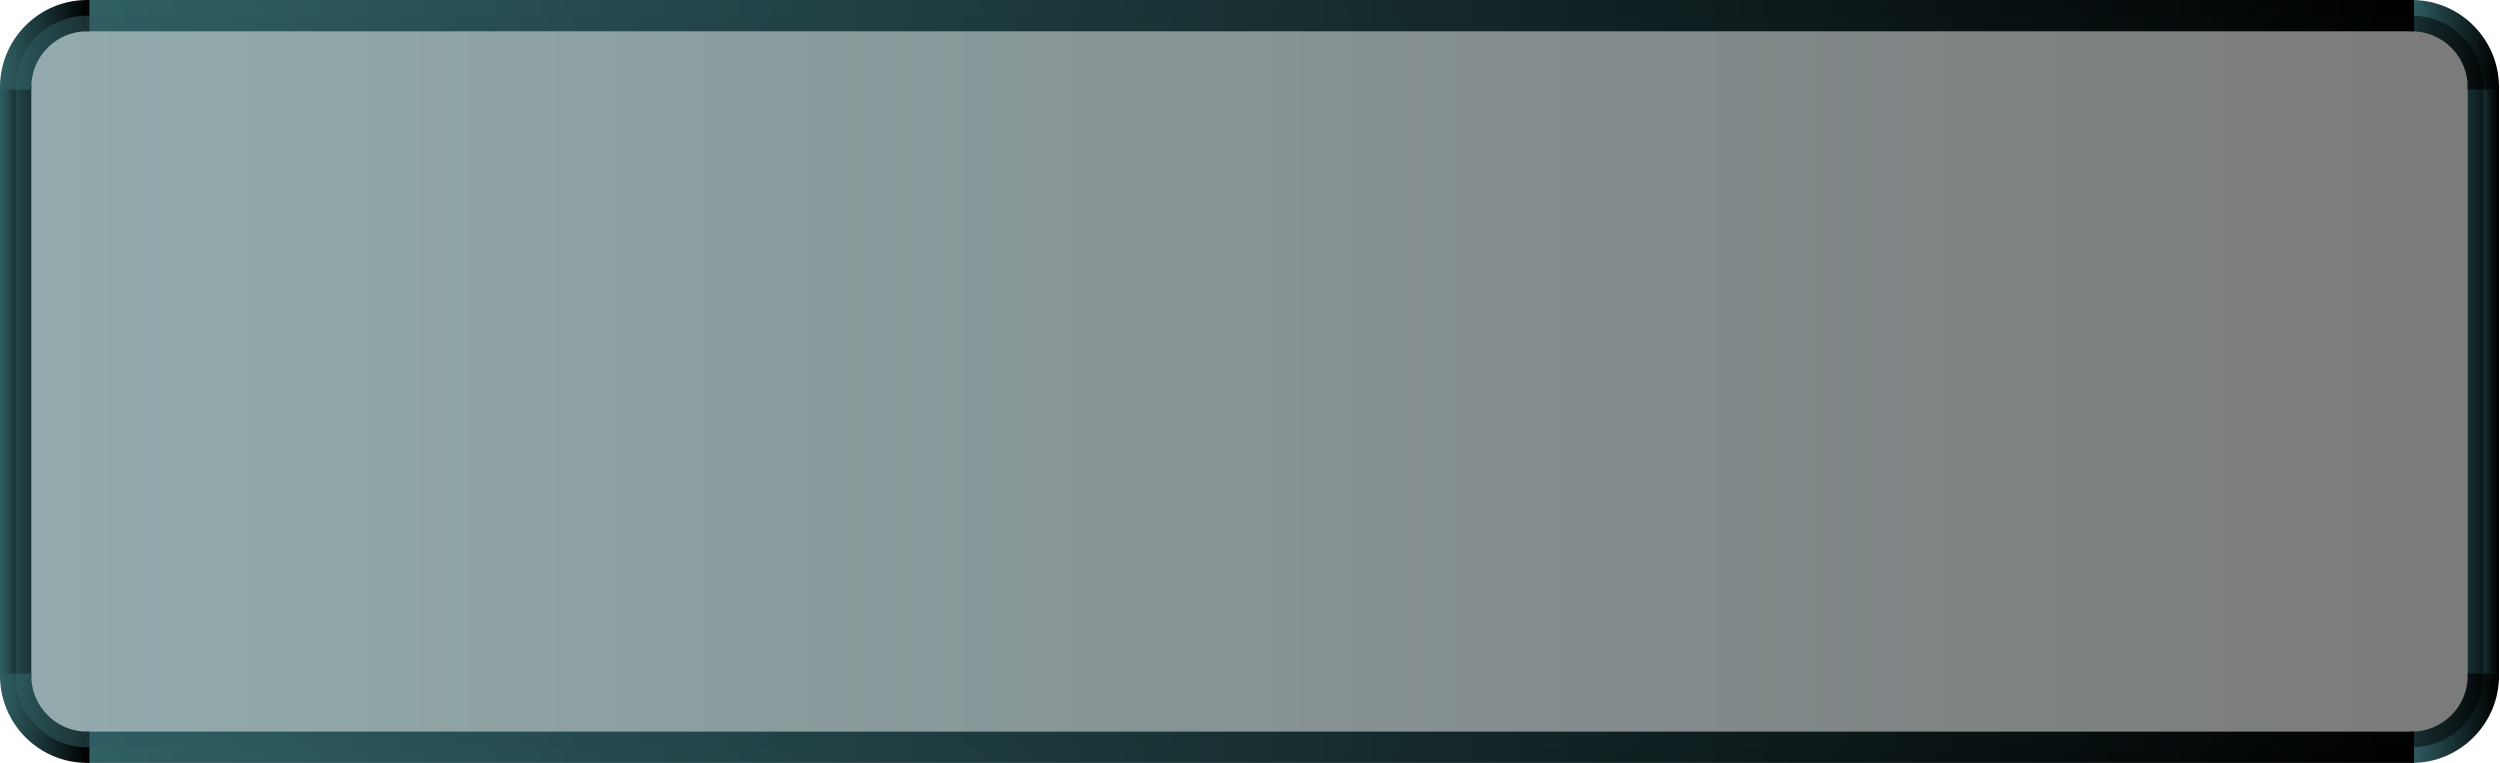
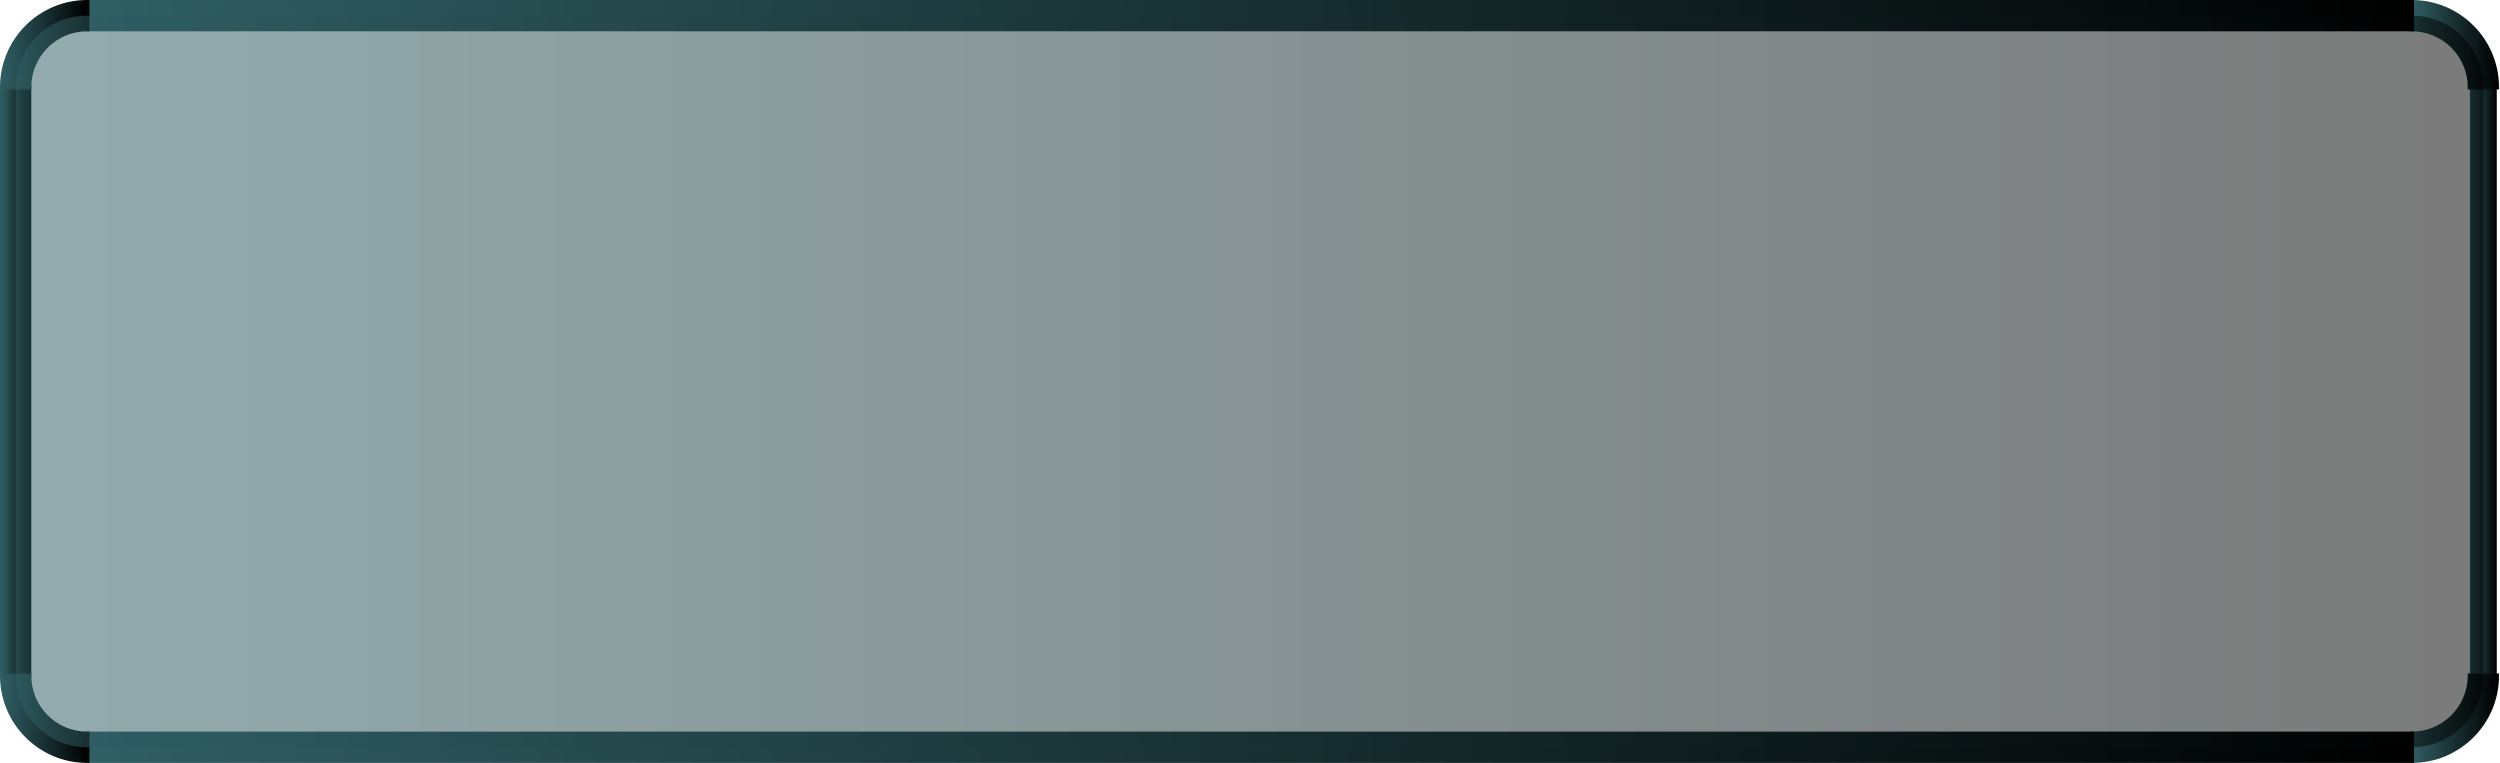
- <svg xmlns="http://www.w3.org/2000/svg" xmlns:xlink="http://www.w3.org/1999/xlink" id="Layer_1" data-name="Layer 1" viewBox="0 0 559 170.59">
+ <svg xmlns="http://www.w3.org/2000/svg" xmlns:xlink="http://www.w3.org/1999/xlink" data-name="Layer 1" viewBox="0 0 559 170.59">
  <defs>
-     <style>
-       .cls-1 {
-         fill: url(#New_Gradient_Swatch_1-7);
-         stroke: url(#New_Gradient_Swatch_1-8);
-       }
- 
-       .cls-1, .cls-2, .cls-3, .cls-4, .cls-5, .cls-6, .cls-7, .cls-8 {
-         stroke-miterlimit: 10;
-       }
- 
-       .cls-2 {
-         fill: url(#New_Gradient_Swatch_1-5);
-         stroke: url(#New_Gradient_Swatch_1-6);
-       }
- 
-       .cls-3 {
-         fill: url(#New_Gradient_Swatch_1-3);
-         stroke: url(#New_Gradient_Swatch_1-4);
-       }
- 
-       .cls-4 {
-         fill: url(#New_Gradient_Swatch_1-11);
-         stroke: url(#New_Gradient_Swatch_1-12);
-       }
- 
-       .cls-5 {
-         fill: url(#New_Gradient_Swatch_1-15);
-         stroke: url(#New_Gradient_Swatch_1-16);
-       }
- 
-       .cls-6 {
-         fill: url(#New_Gradient_Swatch_1-13);
-         stroke: url(#New_Gradient_Swatch_1-14);
-       }
- 
-       .cls-7 {
-         fill: url(#New_Gradient_Swatch_1);
-         stroke: url(#New_Gradient_Swatch_1-2);
-       }
- 
-       .cls-8 {
-         fill: url(#New_Gradient_Swatch_1-9);
-         stroke: url(#New_Gradient_Swatch_1-10);
-       }
- 
-       .cls-9 {
-         opacity: .52;
-       }
- 
-       .cls-10 {
-         fill: url(#New_Gradient_Swatch_1-17);
-       }
-     </style>
-     <linearGradient id="New_Gradient_Swatch_1" data-name="New Gradient Swatch 1" x1="552.5" y1="85.3" x2="558.5" y2="85.3" gradientUnits="userSpaceOnUse">
+     <linearGradient id="a" x1="552.5" x2="558.5" y1="85.3" y2="85.3" data-name="New Gradient Swatch 1" gradientUnits="userSpaceOnUse">
      <stop offset="0" stop-color="#305f64" />
-       <stop offset="1" stop-color="#000" />
+       <stop offset="1" />
    </linearGradient>
-     <linearGradient id="New_Gradient_Swatch_1-2" data-name="New Gradient Swatch 1" x1="552" x2="559" xlink:href="#New_Gradient_Swatch_1" />
-     <linearGradient id="New_Gradient_Swatch_1-3" data-name="New Gradient Swatch 1" x1="539.5" y1="160.59" y2="160.59" xlink:href="#New_Gradient_Swatch_1" />
-     <linearGradient id="New_Gradient_Swatch_1-4" data-name="New Gradient Swatch 1" x1="539" y1="160.59" x2="559" y2="160.59" xlink:href="#New_Gradient_Swatch_1" />
-     <linearGradient id="New_Gradient_Swatch_1-5" data-name="New Gradient Swatch 1" x1="539.5" y1="10" y2="10" xlink:href="#New_Gradient_Swatch_1" />
-     <linearGradient id="New_Gradient_Swatch_1-6" data-name="New Gradient Swatch 1" x1="539" y1="10" x2="559" y2="10" xlink:href="#New_Gradient_Swatch_1" />
-     <linearGradient id="New_Gradient_Swatch_1-7" data-name="New Gradient Swatch 1" x1="19.5" y1="3.5" x2="539.5" y2="3.5" xlink:href="#New_Gradient_Swatch_1" />
-     <linearGradient id="New_Gradient_Swatch_1-8" data-name="New Gradient Swatch 1" x1="19" y1="3.5" x2="540" y2="3.5" xlink:href="#New_Gradient_Swatch_1" />
-     <linearGradient id="New_Gradient_Swatch_1-9" data-name="New Gradient Swatch 1" x1="19.5" y1="167.09" x2="539.5" y2="167.09" xlink:href="#New_Gradient_Swatch_1" />
-     <linearGradient id="New_Gradient_Swatch_1-10" data-name="New Gradient Swatch 1" x1="19" y1="167.09" x2="540" y2="167.09" xlink:href="#New_Gradient_Swatch_1" />
-     <linearGradient id="New_Gradient_Swatch_1-11" data-name="New Gradient Swatch 1" x1=".5" x2="6.5" xlink:href="#New_Gradient_Swatch_1" />
-     <linearGradient id="New_Gradient_Swatch_1-12" data-name="New Gradient Swatch 1" x1="0" x2="7" xlink:href="#New_Gradient_Swatch_1" />
-     <linearGradient id="New_Gradient_Swatch_1-13" data-name="New Gradient Swatch 1" x1=".5" y1="160.59" x2="19.5" y2="160.59" xlink:href="#New_Gradient_Swatch_1" />
-     <linearGradient id="New_Gradient_Swatch_1-14" data-name="New Gradient Swatch 1" x1="0" y1="160.59" x2="20" y2="160.59" xlink:href="#New_Gradient_Swatch_1" />
-     <linearGradient id="New_Gradient_Swatch_1-15" data-name="New Gradient Swatch 1" x1=".5" y1="10" x2="19.5" y2="10" xlink:href="#New_Gradient_Swatch_1" />
-     <linearGradient id="New_Gradient_Swatch_1-16" data-name="New Gradient Swatch 1" x1="0" y1="10" x2="20" y2="10" xlink:href="#New_Gradient_Swatch_1" />
-     <linearGradient id="New_Gradient_Swatch_1-17" data-name="New Gradient Swatch 1" x1="3.5" y1="85.3" x2="555.5" y2="85.3" xlink:href="#New_Gradient_Swatch_1" />
+     <linearGradient xlink:href="#a" id="c" x1="539.5" y1="160.59" y2="160.59" data-name="New Gradient Swatch 1" />
+     <linearGradient xlink:href="#a" id="d" x1="539" x2="559" y1="160.59" y2="160.59" data-name="New Gradient Swatch 1" />
+     <linearGradient xlink:href="#a" id="e" x1="539.5" y1="10" y2="10" data-name="New Gradient Swatch 1" />
+     <linearGradient xlink:href="#a" id="f" x1="539" x2="559" y1="10" y2="10" data-name="New Gradient Swatch 1" />
+     <linearGradient xlink:href="#a" id="g" x1="19.5" x2="539.5" y1="3.5" y2="3.5" data-name="New Gradient Swatch 1" />
+     <linearGradient xlink:href="#a" id="h" x1="19" x2="540" y1="3.5" y2="3.5" data-name="New Gradient Swatch 1" />
+     <linearGradient xlink:href="#a" id="i" x1="19.5" x2="539.5" y1="167.09" y2="167.09" data-name="New Gradient Swatch 1" />
+     <linearGradient xlink:href="#a" id="j" x1="19" x2="540" y1="167.09" y2="167.09" data-name="New Gradient Swatch 1" />
+     <linearGradient xlink:href="#a" id="k" x1=".5" x2="6.5" data-name="New Gradient Swatch 1" />
+     <linearGradient xlink:href="#a" id="l" x1="0" x2="7" data-name="New Gradient Swatch 1" />
+     <linearGradient xlink:href="#a" id="m" x1=".5" x2="19.5" y1="160.59" y2="160.59" data-name="New Gradient Swatch 1" />
+     <linearGradient xlink:href="#a" id="n" x1="0" x2="20" y1="160.59" y2="160.59" data-name="New Gradient Swatch 1" />
+     <linearGradient xlink:href="#a" id="o" x1=".5" x2="19.5" y1="10" y2="10" data-name="New Gradient Swatch 1" />
+     <linearGradient xlink:href="#a" id="p" x1="0" x2="20" y1="10" y2="10" data-name="New Gradient Swatch 1" />
+     <linearGradient xlink:href="#a" id="q" x1="3.5" x2="555.5" y1="85.3" y2="85.3" data-name="New Gradient Swatch 1" />
  </defs>
-   <polygon class="cls-7" points="555.5 19.5 552.5 19.5 552.5 151.09 555.5 151.09 558.5 151.09 558.5 19.5 555.5 19.5" />
-   <path class="cls-3" d="M555.5,151.09h-3c0,7.18-5.82,13-13,13v6c10.49,0,19-8.51,19-19h-3Z" />
-   <path class="cls-2" d="M539.5,3.5v3c7.18,0,13,5.82,13,13h6c0-10.49-8.51-19-19-19v3Z" />
-   <g>
-     <polygon class="cls-1" points="19.5 3.5 19.5 6.5 539.5 6.5 539.5 3.5 539.5 .5 19.5 .5 19.5 3.5" />
-     <polygon class="cls-8" points="539.5 167.09 539.5 164.09 19.5 164.09 19.5 167.09 19.5 170.09 539.5 170.09 539.5 167.09" />
-     <polygon class="cls-4" points="3.5 151.09 6.5 151.09 6.5 19.5 3.5 19.5 .5 19.5 .5 151.09 3.5 151.09" />
-     <path class="cls-6" d="M19.5,167.09v-3c-7.18,0-13-5.82-13-13H.5c0,10.49,8.51,19,19,19v-3Z" />
-     <path class="cls-5" d="M19.5,3.5V.5C9.01.5.5,9.01.5,19.5h6c0-7.18,5.82-13,13-13v-3Z" />
-     <g id="path-1-inside-1_1_35" data-name="path-1-inside-1 1 35" class="cls-9">
-       <path class="cls-10" d="M3.5,19.5C3.5,10.66,10.66,3.5,19.5,3.5h520c8.84,0,16,7.16,16,16v131.59c0,8.84-7.16,16-16,16H19.5c-8.84,0-16-7.16-16-16V19.5Z" />
-     </g>
+   <path d="M555.5 19.5h-3v131.59h6V19.5z" style="stroke-miterlimit:10;fill:url(#a);stroke:url(#a-2)" />
+   <path d="M555.5 151.09h-3c0 7.18-5.82 13-13 13v6c10.49 0 19-8.51 19-19z" style="stroke-miterlimit:10;fill:url(#c);stroke:url(#d)" />
+   <path d="M539.5 3.5v3c7.18 0 13 5.82 13 13h6c0-10.49-8.51-19-19-19z" style="stroke-miterlimit:10;fill:url(#e);stroke:url(#f)" />
+   <path d="M19.5 3.5v3h520v-6h-520z" style="fill:url(#g);stroke:url(#h);stroke-miterlimit:10" />
+   <path d="M539.5 167.09v-3h-520v6h520z" style="stroke-miterlimit:10;fill:url(#i);stroke:url(#j)" />
+   <path d="M3.5 151.09h3V19.5h-6v131.59z" style="stroke-miterlimit:10;fill:url(#k);stroke:url(#l)" />
+   <path d="M19.5 167.09v-3c-7.18 0-13-5.82-13-13h-6c0 10.49 8.51 19 19 19z" style="stroke-miterlimit:10;fill:url(#m);stroke:url(#n)" />
+   <path d="M19.5 3.5v-3C9.01.5.5 9.01.5 19.5h6c0-7.18 5.82-13 13-13z" style="stroke-miterlimit:10;fill:url(#o);stroke:url(#p)" />
+   <g data-name="path-1-inside-1 1 35" style="opacity:.52">
+     <path d="M3.5 19.5c0-8.84 7.16-16 16-16h520c8.84 0 16 7.16 16 16v131.59c0 8.84-7.16 16-16 16h-520c-8.84 0-16-7.16-16-16z" style="fill:url(#q)" />
  </g>
</svg>
